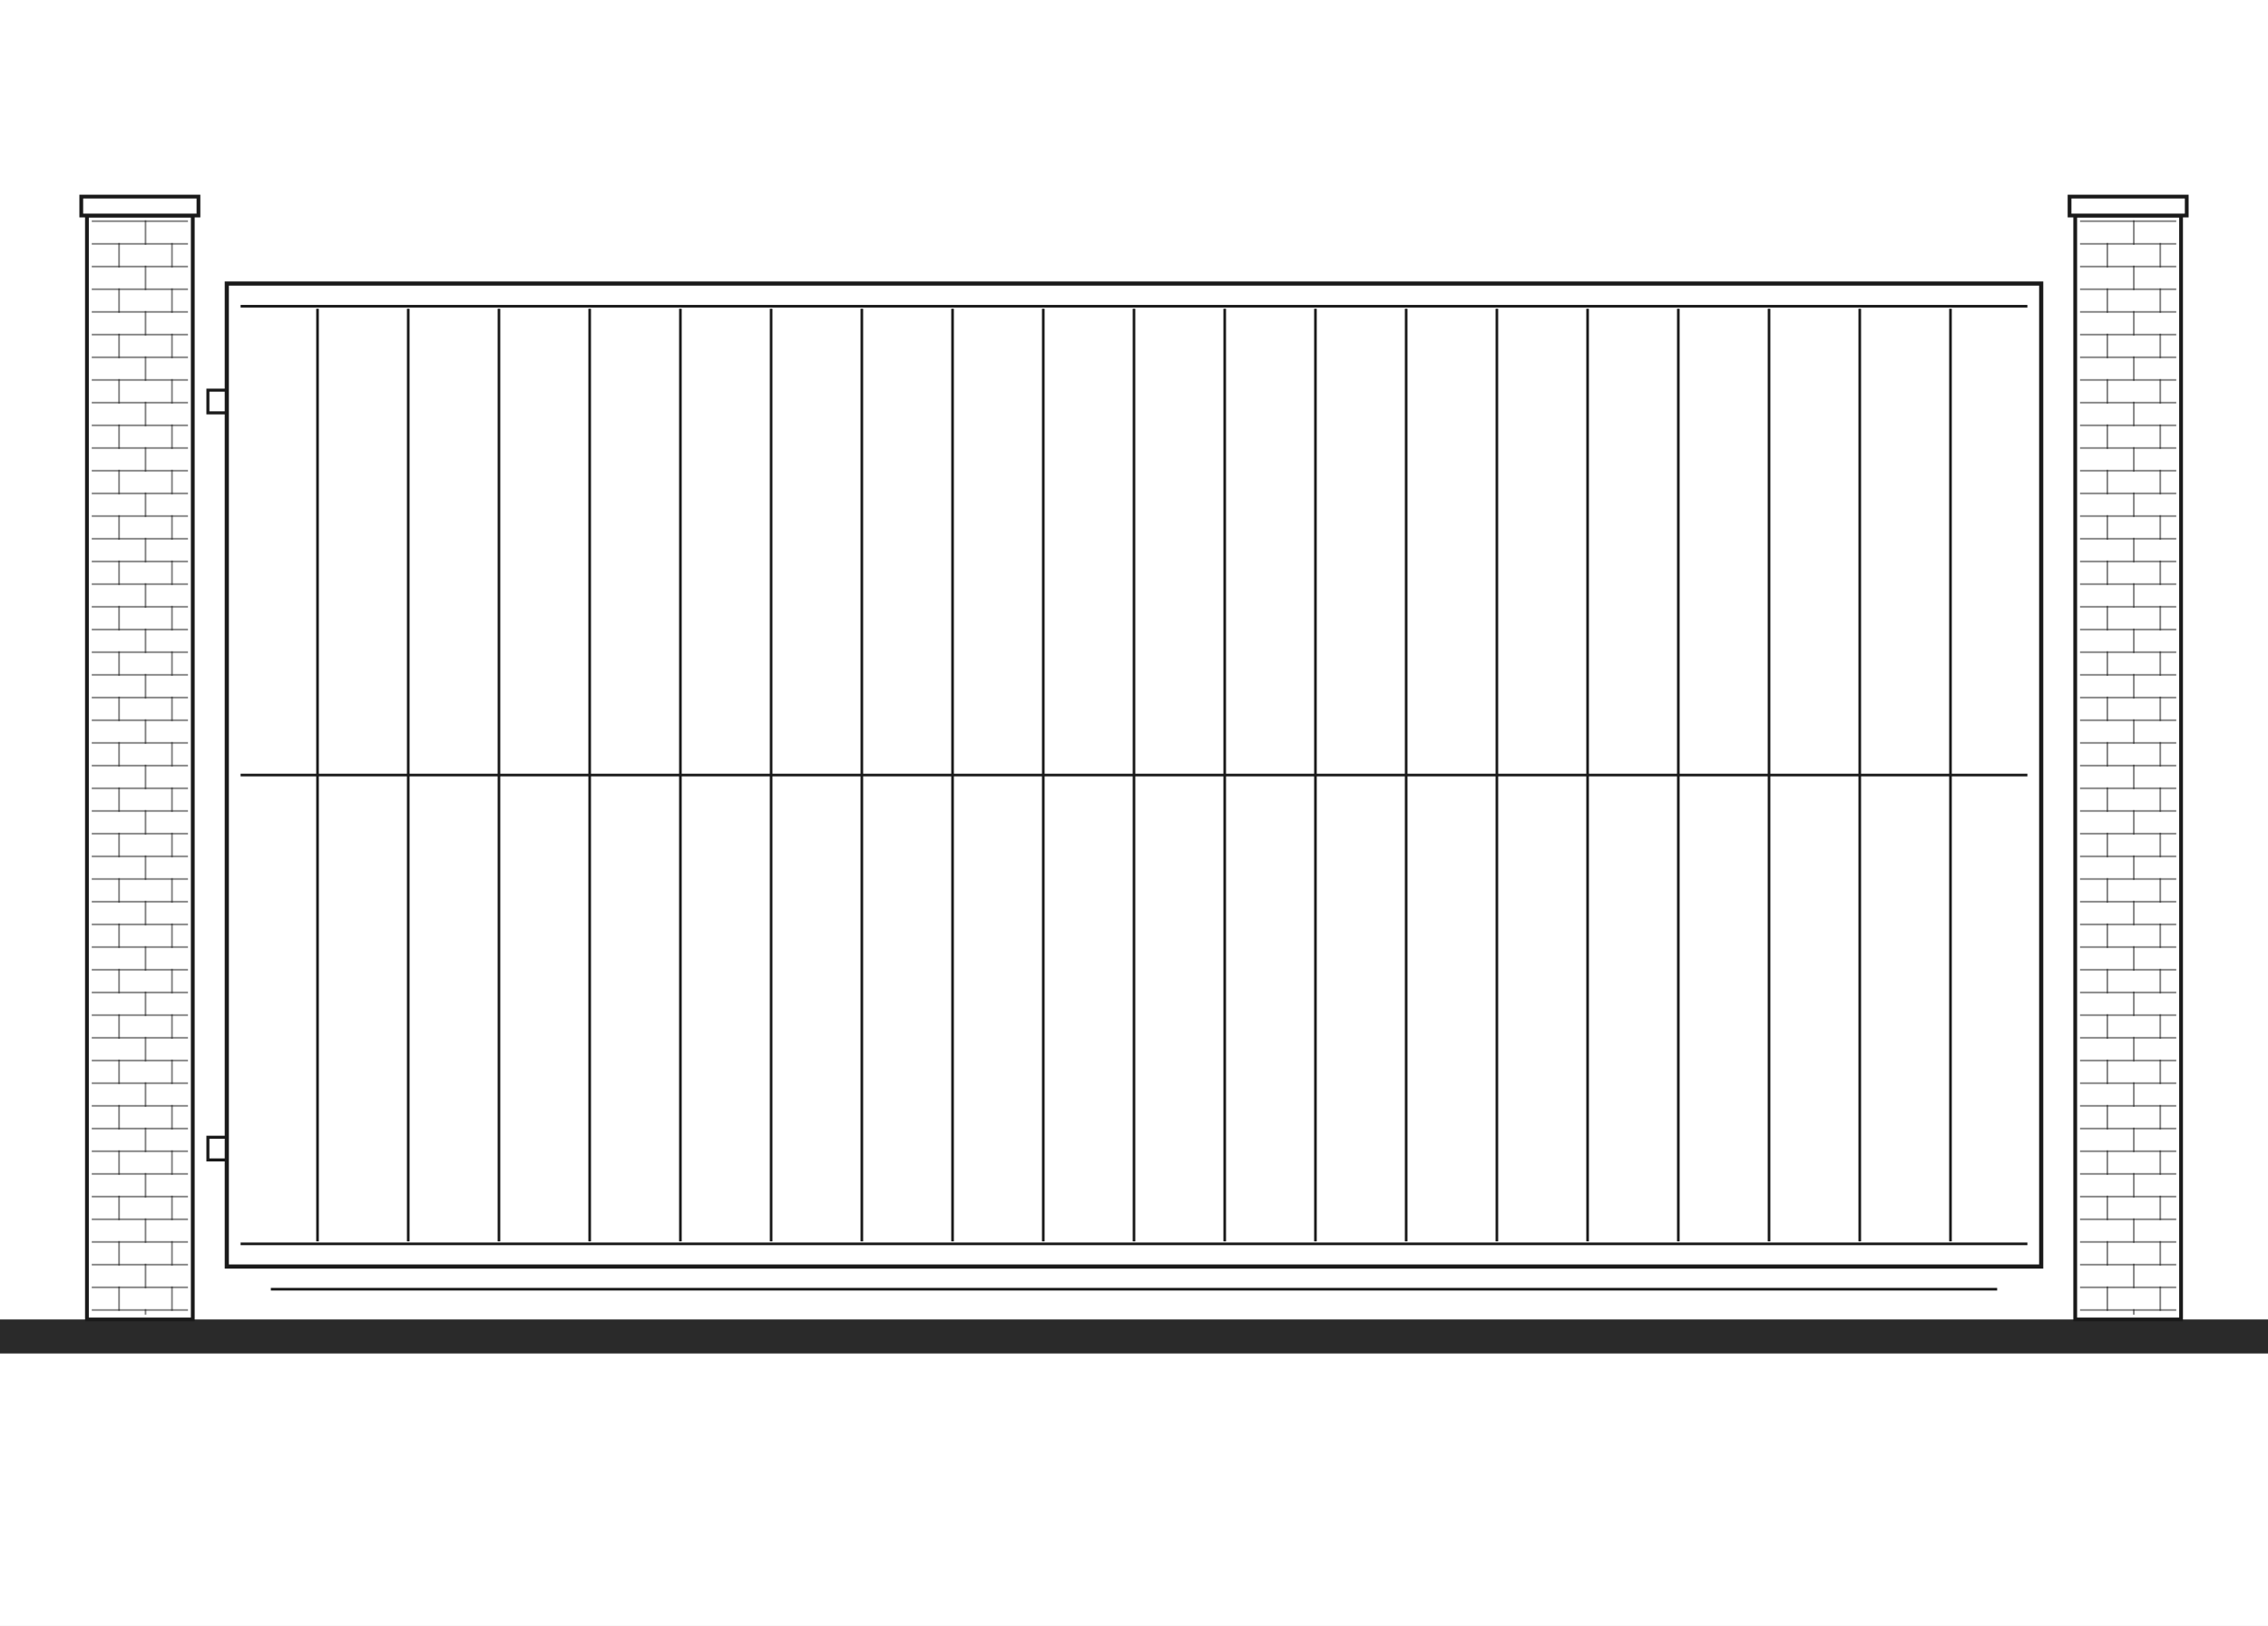
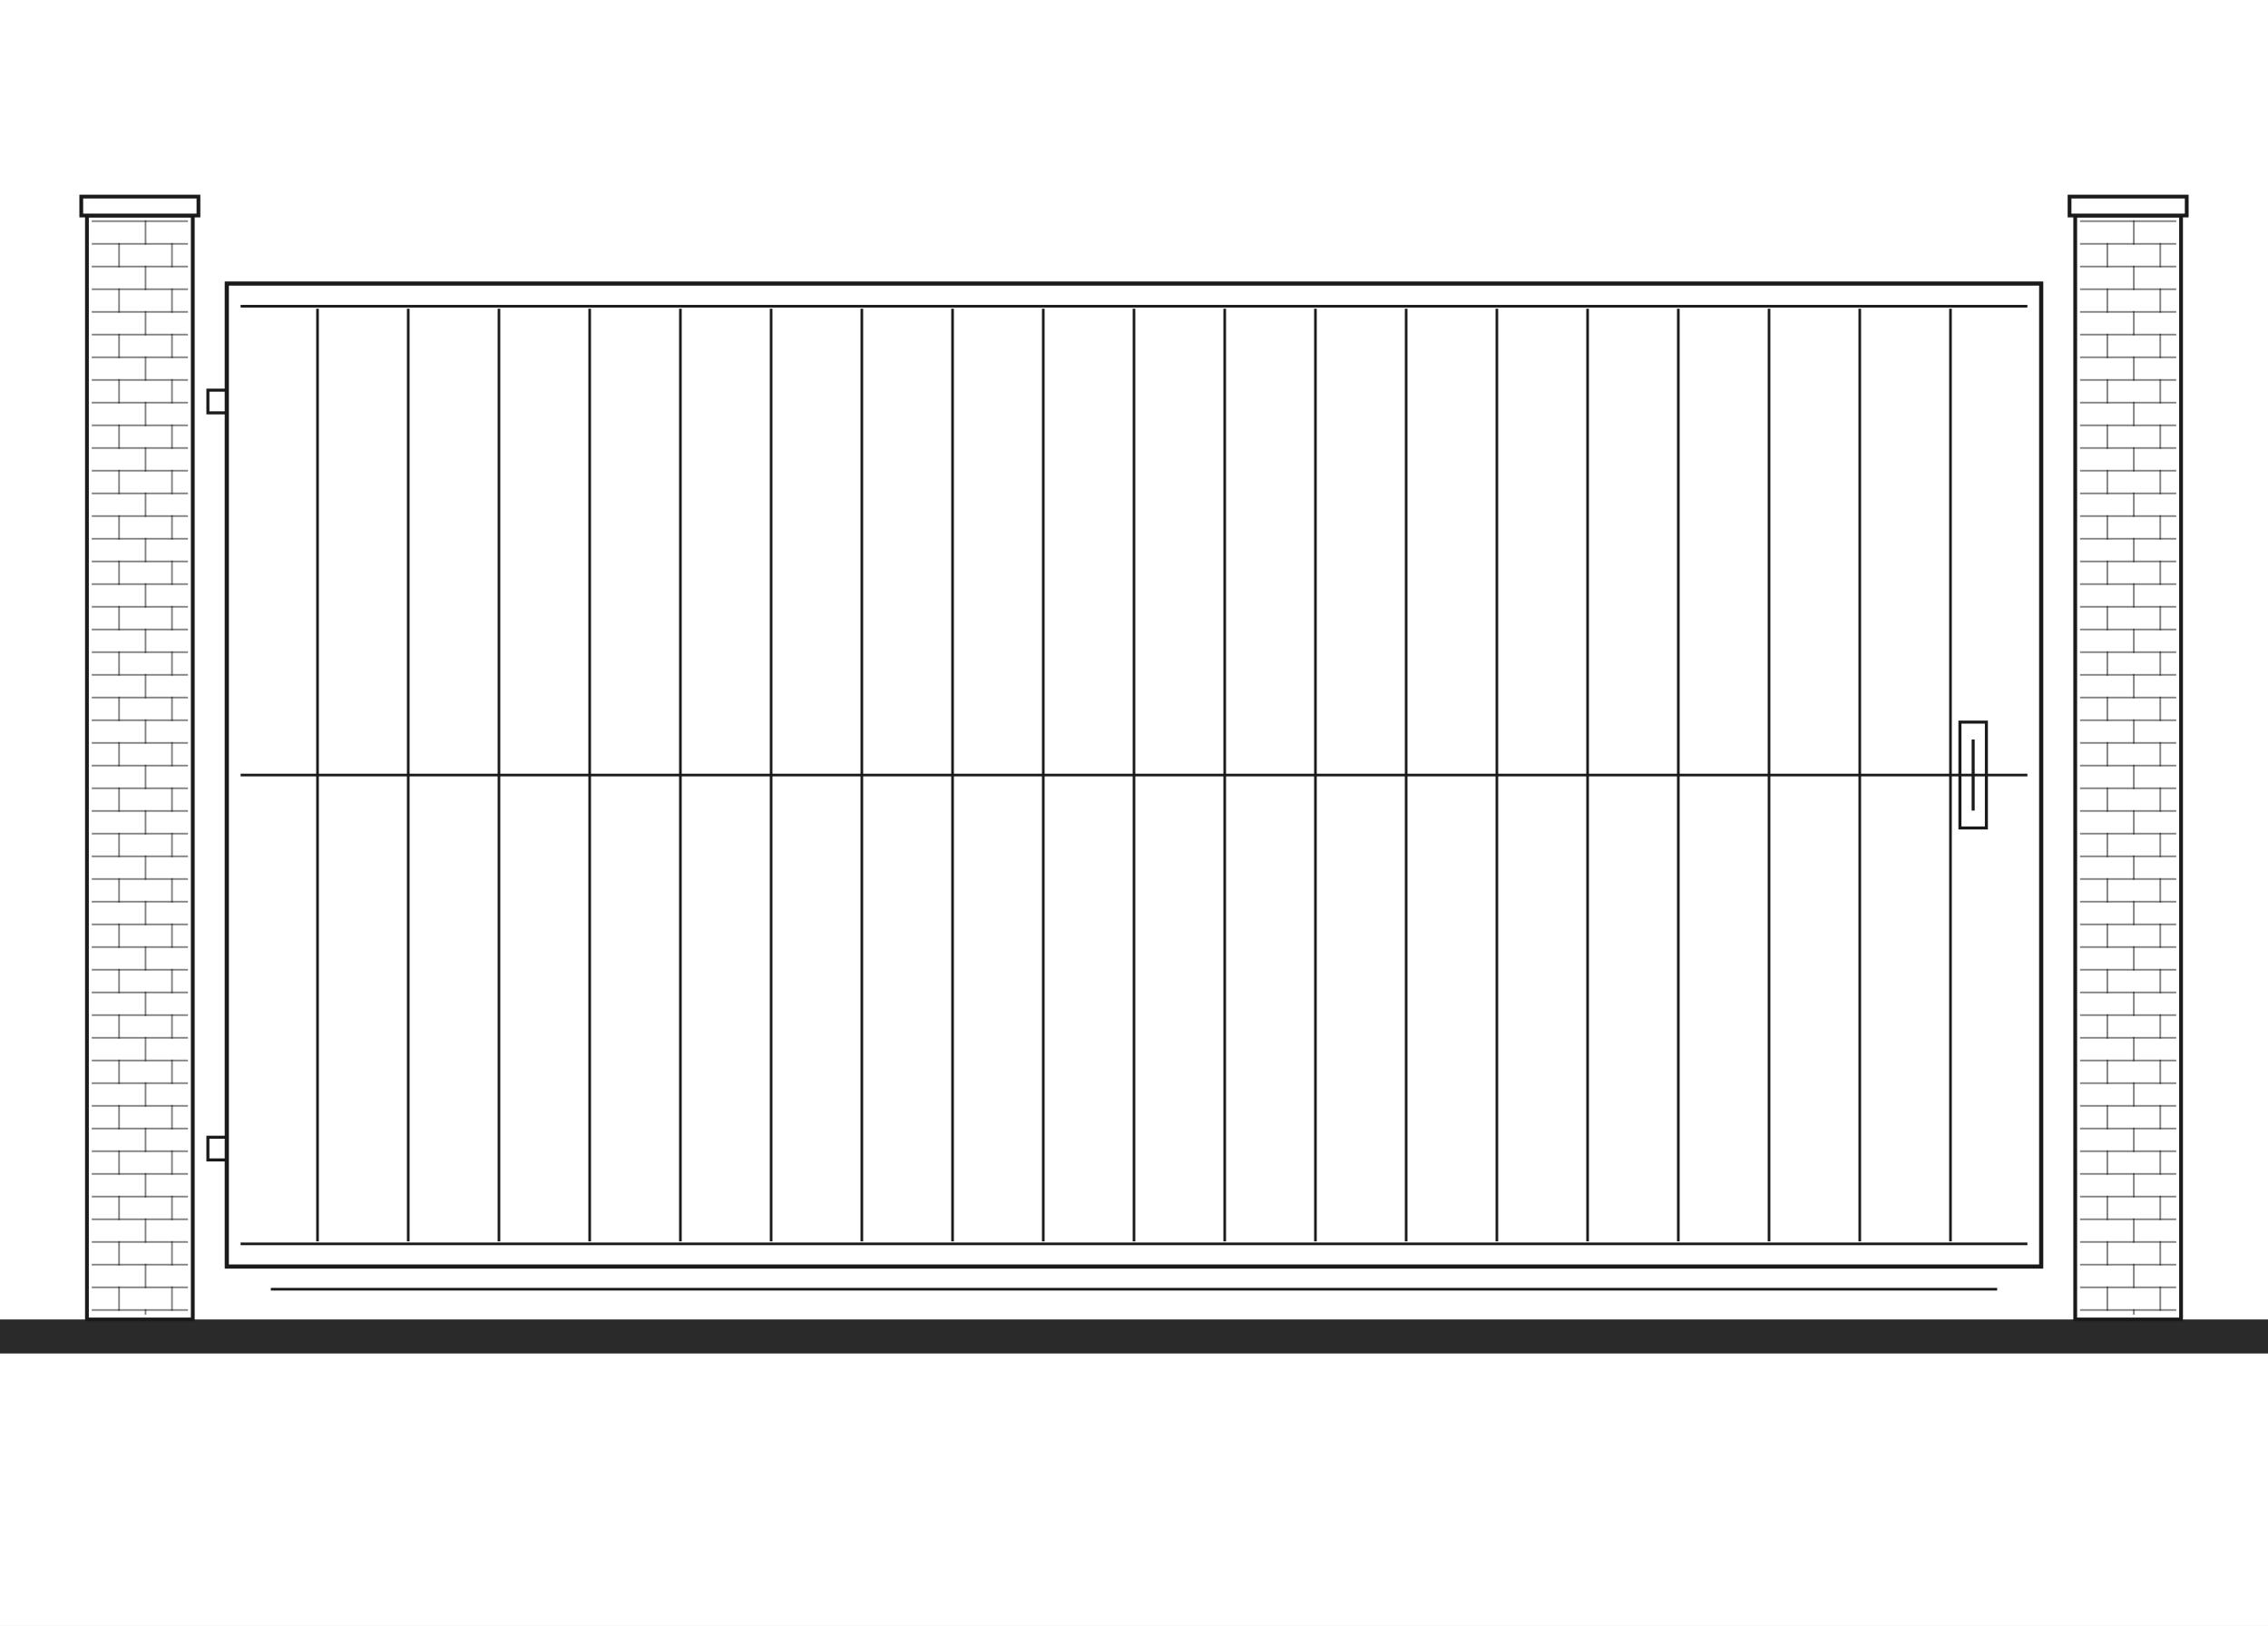
<svg xmlns="http://www.w3.org/2000/svg" viewBox="0 0 1200 860" width="1200" height="860">
  <rect id="cad-paper" x="0" y="0" width="1200" height="860" fill="#FFFFFF" stroke="none" />
  <rect id="cad-ground-bar" x="0" y="698" width="1200" height="18" fill="#2A2A2A" stroke="none" />
  <rect id="cad-left-pillar" x="46" y="114" width="56" height="584" rx="0" fill="#FFFFFF" stroke="#1A1A1A" stroke-width="2" />
  <rect id="cad-left-pillar-cap" x="43" y="104" width="62" height="10" rx="0" fill="#FFFFFF" stroke="#1A1A1A" stroke-width="2" />
  <line id="cad-left-pillar-bed-0" x1="49" y1="117" x2="99" y2="117" stroke="#1A1A1A" stroke-width="0.9" stroke-linecap="square" opacity="0.55" />
  <line id="cad-left-pillar-bed-1" x1="49" y1="129" x2="99" y2="129" stroke="#1A1A1A" stroke-width="0.9" stroke-linecap="square" opacity="0.55" />
  <line id="cad-left-pillar-bed-2" x1="49" y1="141" x2="99" y2="141" stroke="#1A1A1A" stroke-width="0.9" stroke-linecap="square" opacity="0.55" />
  <line id="cad-left-pillar-bed-3" x1="49" y1="153" x2="99" y2="153" stroke="#1A1A1A" stroke-width="0.9" stroke-linecap="square" opacity="0.55" />
  <line id="cad-left-pillar-bed-4" x1="49" y1="165" x2="99" y2="165" stroke="#1A1A1A" stroke-width="0.9" stroke-linecap="square" opacity="0.55" />
  <line id="cad-left-pillar-bed-5" x1="49" y1="177" x2="99" y2="177" stroke="#1A1A1A" stroke-width="0.9" stroke-linecap="square" opacity="0.55" />
  <line id="cad-left-pillar-bed-6" x1="49" y1="189" x2="99" y2="189" stroke="#1A1A1A" stroke-width="0.9" stroke-linecap="square" opacity="0.55" />
  <line id="cad-left-pillar-bed-7" x1="49" y1="201" x2="99" y2="201" stroke="#1A1A1A" stroke-width="0.9" stroke-linecap="square" opacity="0.55" />
  <line id="cad-left-pillar-bed-8" x1="49" y1="213" x2="99" y2="213" stroke="#1A1A1A" stroke-width="0.9" stroke-linecap="square" opacity="0.55" />
  <line id="cad-left-pillar-bed-9" x1="49" y1="225" x2="99" y2="225" stroke="#1A1A1A" stroke-width="0.9" stroke-linecap="square" opacity="0.55" />
  <line id="cad-left-pillar-bed-10" x1="49" y1="237" x2="99" y2="237" stroke="#1A1A1A" stroke-width="0.9" stroke-linecap="square" opacity="0.55" />
  <line id="cad-left-pillar-bed-11" x1="49" y1="249" x2="99" y2="249" stroke="#1A1A1A" stroke-width="0.9" stroke-linecap="square" opacity="0.55" />
  <line id="cad-left-pillar-bed-12" x1="49" y1="261" x2="99" y2="261" stroke="#1A1A1A" stroke-width="0.9" stroke-linecap="square" opacity="0.55" />
  <line id="cad-left-pillar-bed-13" x1="49" y1="273" x2="99" y2="273" stroke="#1A1A1A" stroke-width="0.9" stroke-linecap="square" opacity="0.55" />
  <line id="cad-left-pillar-bed-14" x1="49" y1="285" x2="99" y2="285" stroke="#1A1A1A" stroke-width="0.9" stroke-linecap="square" opacity="0.55" />
  <line id="cad-left-pillar-bed-15" x1="49" y1="297" x2="99" y2="297" stroke="#1A1A1A" stroke-width="0.9" stroke-linecap="square" opacity="0.55" />
  <line id="cad-left-pillar-bed-16" x1="49" y1="309" x2="99" y2="309" stroke="#1A1A1A" stroke-width="0.9" stroke-linecap="square" opacity="0.55" />
  <line id="cad-left-pillar-bed-17" x1="49" y1="321" x2="99" y2="321" stroke="#1A1A1A" stroke-width="0.9" stroke-linecap="square" opacity="0.55" />
  <line id="cad-left-pillar-bed-18" x1="49" y1="333" x2="99" y2="333" stroke="#1A1A1A" stroke-width="0.9" stroke-linecap="square" opacity="0.55" />
  <line id="cad-left-pillar-bed-19" x1="49" y1="345" x2="99" y2="345" stroke="#1A1A1A" stroke-width="0.9" stroke-linecap="square" opacity="0.55" />
  <line id="cad-left-pillar-bed-20" x1="49" y1="357" x2="99" y2="357" stroke="#1A1A1A" stroke-width="0.9" stroke-linecap="square" opacity="0.55" />
  <line id="cad-left-pillar-bed-21" x1="49" y1="369" x2="99" y2="369" stroke="#1A1A1A" stroke-width="0.9" stroke-linecap="square" opacity="0.55" />
  <line id="cad-left-pillar-bed-22" x1="49" y1="381" x2="99" y2="381" stroke="#1A1A1A" stroke-width="0.9" stroke-linecap="square" opacity="0.55" />
  <line id="cad-left-pillar-bed-23" x1="49" y1="393" x2="99" y2="393" stroke="#1A1A1A" stroke-width="0.9" stroke-linecap="square" opacity="0.55" />
  <line id="cad-left-pillar-bed-24" x1="49" y1="405" x2="99" y2="405" stroke="#1A1A1A" stroke-width="0.9" stroke-linecap="square" opacity="0.55" />
  <line id="cad-left-pillar-bed-25" x1="49" y1="417" x2="99" y2="417" stroke="#1A1A1A" stroke-width="0.9" stroke-linecap="square" opacity="0.55" />
  <line id="cad-left-pillar-bed-26" x1="49" y1="429" x2="99" y2="429" stroke="#1A1A1A" stroke-width="0.9" stroke-linecap="square" opacity="0.55" />
  <line id="cad-left-pillar-bed-27" x1="49" y1="441" x2="99" y2="441" stroke="#1A1A1A" stroke-width="0.9" stroke-linecap="square" opacity="0.55" />
  <line id="cad-left-pillar-bed-28" x1="49" y1="453" x2="99" y2="453" stroke="#1A1A1A" stroke-width="0.9" stroke-linecap="square" opacity="0.55" />
  <line id="cad-left-pillar-bed-29" x1="49" y1="465" x2="99" y2="465" stroke="#1A1A1A" stroke-width="0.9" stroke-linecap="square" opacity="0.55" />
  <line id="cad-left-pillar-bed-30" x1="49" y1="477" x2="99" y2="477" stroke="#1A1A1A" stroke-width="0.9" stroke-linecap="square" opacity="0.55" />
  <line id="cad-left-pillar-bed-31" x1="49" y1="489" x2="99" y2="489" stroke="#1A1A1A" stroke-width="0.9" stroke-linecap="square" opacity="0.55" />
  <line id="cad-left-pillar-bed-32" x1="49" y1="501" x2="99" y2="501" stroke="#1A1A1A" stroke-width="0.9" stroke-linecap="square" opacity="0.55" />
  <line id="cad-left-pillar-bed-33" x1="49" y1="513" x2="99" y2="513" stroke="#1A1A1A" stroke-width="0.9" stroke-linecap="square" opacity="0.55" />
  <line id="cad-left-pillar-bed-34" x1="49" y1="525" x2="99" y2="525" stroke="#1A1A1A" stroke-width="0.9" stroke-linecap="square" opacity="0.55" />
  <line id="cad-left-pillar-bed-35" x1="49" y1="537" x2="99" y2="537" stroke="#1A1A1A" stroke-width="0.9" stroke-linecap="square" opacity="0.55" />
  <line id="cad-left-pillar-bed-36" x1="49" y1="549" x2="99" y2="549" stroke="#1A1A1A" stroke-width="0.9" stroke-linecap="square" opacity="0.55" />
  <line id="cad-left-pillar-bed-37" x1="49" y1="561" x2="99" y2="561" stroke="#1A1A1A" stroke-width="0.9" stroke-linecap="square" opacity="0.55" />
  <line id="cad-left-pillar-bed-38" x1="49" y1="573" x2="99" y2="573" stroke="#1A1A1A" stroke-width="0.9" stroke-linecap="square" opacity="0.55" />
  <line id="cad-left-pillar-bed-39" x1="49" y1="585" x2="99" y2="585" stroke="#1A1A1A" stroke-width="0.9" stroke-linecap="square" opacity="0.55" />
  <line id="cad-left-pillar-bed-40" x1="49" y1="597" x2="99" y2="597" stroke="#1A1A1A" stroke-width="0.9" stroke-linecap="square" opacity="0.55" />
  <line id="cad-left-pillar-bed-41" x1="49" y1="609" x2="99" y2="609" stroke="#1A1A1A" stroke-width="0.9" stroke-linecap="square" opacity="0.55" />
  <line id="cad-left-pillar-bed-42" x1="49" y1="621" x2="99" y2="621" stroke="#1A1A1A" stroke-width="0.9" stroke-linecap="square" opacity="0.55" />
  <line id="cad-left-pillar-bed-43" x1="49" y1="633" x2="99" y2="633" stroke="#1A1A1A" stroke-width="0.9" stroke-linecap="square" opacity="0.55" />
  <line id="cad-left-pillar-bed-44" x1="49" y1="645" x2="99" y2="645" stroke="#1A1A1A" stroke-width="0.9" stroke-linecap="square" opacity="0.55" />
  <line id="cad-left-pillar-bed-45" x1="49" y1="657" x2="99" y2="657" stroke="#1A1A1A" stroke-width="0.9" stroke-linecap="square" opacity="0.55" />
  <line id="cad-left-pillar-bed-46" x1="49" y1="669" x2="99" y2="669" stroke="#1A1A1A" stroke-width="0.9" stroke-linecap="square" opacity="0.55" />
  <line id="cad-left-pillar-bed-47" x1="49" y1="681" x2="99" y2="681" stroke="#1A1A1A" stroke-width="0.9" stroke-linecap="square" opacity="0.55" />
  <line id="cad-left-pillar-bed-48" x1="49" y1="693" x2="99" y2="693" stroke="#1A1A1A" stroke-width="0.9" stroke-linecap="square" opacity="0.55" />
  <line id="cad-left-pillar-head-0-1" x1="63" y1="129" x2="63" y2="141" stroke="#1A1A1A" stroke-width="0.9" stroke-linecap="square" opacity="0.55" />
  <line id="cad-left-pillar-head-0-3" x1="63" y1="153" x2="63" y2="165" stroke="#1A1A1A" stroke-width="0.9" stroke-linecap="square" opacity="0.55" />
  <line id="cad-left-pillar-head-0-5" x1="63" y1="177" x2="63" y2="189" stroke="#1A1A1A" stroke-width="0.9" stroke-linecap="square" opacity="0.55" />
  <line id="cad-left-pillar-head-0-7" x1="63" y1="201" x2="63" y2="213" stroke="#1A1A1A" stroke-width="0.9" stroke-linecap="square" opacity="0.55" />
  <line id="cad-left-pillar-head-0-9" x1="63" y1="225" x2="63" y2="237" stroke="#1A1A1A" stroke-width="0.9" stroke-linecap="square" opacity="0.55" />
  <line id="cad-left-pillar-head-0-11" x1="63" y1="249" x2="63" y2="261" stroke="#1A1A1A" stroke-width="0.9" stroke-linecap="square" opacity="0.55" />
  <line id="cad-left-pillar-head-0-13" x1="63" y1="273" x2="63" y2="285" stroke="#1A1A1A" stroke-width="0.9" stroke-linecap="square" opacity="0.55" />
  <line id="cad-left-pillar-head-0-15" x1="63" y1="297" x2="63" y2="309" stroke="#1A1A1A" stroke-width="0.9" stroke-linecap="square" opacity="0.55" />
  <line id="cad-left-pillar-head-0-17" x1="63" y1="321" x2="63" y2="333" stroke="#1A1A1A" stroke-width="0.9" stroke-linecap="square" opacity="0.55" />
  <line id="cad-left-pillar-head-0-19" x1="63" y1="345" x2="63" y2="357" stroke="#1A1A1A" stroke-width="0.9" stroke-linecap="square" opacity="0.55" />
  <line id="cad-left-pillar-head-0-21" x1="63" y1="369" x2="63" y2="381" stroke="#1A1A1A" stroke-width="0.9" stroke-linecap="square" opacity="0.55" />
  <line id="cad-left-pillar-head-0-23" x1="63" y1="393" x2="63" y2="405" stroke="#1A1A1A" stroke-width="0.9" stroke-linecap="square" opacity="0.55" />
  <line id="cad-left-pillar-head-0-25" x1="63" y1="417" x2="63" y2="429" stroke="#1A1A1A" stroke-width="0.9" stroke-linecap="square" opacity="0.55" />
  <line id="cad-left-pillar-head-0-27" x1="63" y1="441" x2="63" y2="453" stroke="#1A1A1A" stroke-width="0.9" stroke-linecap="square" opacity="0.55" />
  <line id="cad-left-pillar-head-0-29" x1="63" y1="465" x2="63" y2="477" stroke="#1A1A1A" stroke-width="0.9" stroke-linecap="square" opacity="0.55" />
  <line id="cad-left-pillar-head-0-31" x1="63" y1="489" x2="63" y2="501" stroke="#1A1A1A" stroke-width="0.9" stroke-linecap="square" opacity="0.55" />
  <line id="cad-left-pillar-head-0-33" x1="63" y1="513" x2="63" y2="525" stroke="#1A1A1A" stroke-width="0.9" stroke-linecap="square" opacity="0.55" />
  <line id="cad-left-pillar-head-0-35" x1="63" y1="537" x2="63" y2="549" stroke="#1A1A1A" stroke-width="0.9" stroke-linecap="square" opacity="0.55" />
  <line id="cad-left-pillar-head-0-37" x1="63" y1="561" x2="63" y2="573" stroke="#1A1A1A" stroke-width="0.9" stroke-linecap="square" opacity="0.55" />
  <line id="cad-left-pillar-head-0-39" x1="63" y1="585" x2="63" y2="597" stroke="#1A1A1A" stroke-width="0.9" stroke-linecap="square" opacity="0.55" />
  <line id="cad-left-pillar-head-0-41" x1="63" y1="609" x2="63" y2="621" stroke="#1A1A1A" stroke-width="0.9" stroke-linecap="square" opacity="0.55" />
  <line id="cad-left-pillar-head-0-43" x1="63" y1="633" x2="63" y2="645" stroke="#1A1A1A" stroke-width="0.9" stroke-linecap="square" opacity="0.55" />
  <line id="cad-left-pillar-head-0-45" x1="63" y1="657" x2="63" y2="669" stroke="#1A1A1A" stroke-width="0.9" stroke-linecap="square" opacity="0.55" />
  <line id="cad-left-pillar-head-0-47" x1="63" y1="681" x2="63" y2="693" stroke="#1A1A1A" stroke-width="0.9" stroke-linecap="square" opacity="0.55" />
  <line id="cad-left-pillar-head-1-0" x1="77" y1="117" x2="77" y2="129" stroke="#1A1A1A" stroke-width="0.9" stroke-linecap="square" opacity="0.55" />
  <line id="cad-left-pillar-head-1-1" x1="91" y1="129" x2="91" y2="141" stroke="#1A1A1A" stroke-width="0.9" stroke-linecap="square" opacity="0.55" />
  <line id="cad-left-pillar-head-1-2" x1="77" y1="141" x2="77" y2="153" stroke="#1A1A1A" stroke-width="0.9" stroke-linecap="square" opacity="0.55" />
  <line id="cad-left-pillar-head-1-3" x1="91" y1="153" x2="91" y2="165" stroke="#1A1A1A" stroke-width="0.9" stroke-linecap="square" opacity="0.55" />
  <line id="cad-left-pillar-head-1-4" x1="77" y1="165" x2="77" y2="177" stroke="#1A1A1A" stroke-width="0.9" stroke-linecap="square" opacity="0.55" />
  <line id="cad-left-pillar-head-1-5" x1="91" y1="177" x2="91" y2="189" stroke="#1A1A1A" stroke-width="0.9" stroke-linecap="square" opacity="0.55" />
  <line id="cad-left-pillar-head-1-6" x1="77" y1="189" x2="77" y2="201" stroke="#1A1A1A" stroke-width="0.9" stroke-linecap="square" opacity="0.55" />
  <line id="cad-left-pillar-head-1-7" x1="91" y1="201" x2="91" y2="213" stroke="#1A1A1A" stroke-width="0.9" stroke-linecap="square" opacity="0.55" />
  <line id="cad-left-pillar-head-1-8" x1="77" y1="213" x2="77" y2="225" stroke="#1A1A1A" stroke-width="0.9" stroke-linecap="square" opacity="0.55" />
  <line id="cad-left-pillar-head-1-9" x1="91" y1="225" x2="91" y2="237" stroke="#1A1A1A" stroke-width="0.9" stroke-linecap="square" opacity="0.55" />
  <line id="cad-left-pillar-head-1-10" x1="77" y1="237" x2="77" y2="249" stroke="#1A1A1A" stroke-width="0.9" stroke-linecap="square" opacity="0.55" />
  <line id="cad-left-pillar-head-1-11" x1="91" y1="249" x2="91" y2="261" stroke="#1A1A1A" stroke-width="0.9" stroke-linecap="square" opacity="0.55" />
  <line id="cad-left-pillar-head-1-12" x1="77" y1="261" x2="77" y2="273" stroke="#1A1A1A" stroke-width="0.9" stroke-linecap="square" opacity="0.55" />
  <line id="cad-left-pillar-head-1-13" x1="91" y1="273" x2="91" y2="285" stroke="#1A1A1A" stroke-width="0.9" stroke-linecap="square" opacity="0.55" />
  <line id="cad-left-pillar-head-1-14" x1="77" y1="285" x2="77" y2="297" stroke="#1A1A1A" stroke-width="0.9" stroke-linecap="square" opacity="0.55" />
  <line id="cad-left-pillar-head-1-15" x1="91" y1="297" x2="91" y2="309" stroke="#1A1A1A" stroke-width="0.9" stroke-linecap="square" opacity="0.55" />
  <line id="cad-left-pillar-head-1-16" x1="77" y1="309" x2="77" y2="321" stroke="#1A1A1A" stroke-width="0.9" stroke-linecap="square" opacity="0.55" />
  <line id="cad-left-pillar-head-1-17" x1="91" y1="321" x2="91" y2="333" stroke="#1A1A1A" stroke-width="0.9" stroke-linecap="square" opacity="0.55" />
  <line id="cad-left-pillar-head-1-18" x1="77" y1="333" x2="77" y2="345" stroke="#1A1A1A" stroke-width="0.9" stroke-linecap="square" opacity="0.55" />
  <line id="cad-left-pillar-head-1-19" x1="91" y1="345" x2="91" y2="357" stroke="#1A1A1A" stroke-width="0.9" stroke-linecap="square" opacity="0.55" />
  <line id="cad-left-pillar-head-1-20" x1="77" y1="357" x2="77" y2="369" stroke="#1A1A1A" stroke-width="0.9" stroke-linecap="square" opacity="0.55" />
  <line id="cad-left-pillar-head-1-21" x1="91" y1="369" x2="91" y2="381" stroke="#1A1A1A" stroke-width="0.9" stroke-linecap="square" opacity="0.55" />
  <line id="cad-left-pillar-head-1-22" x1="77" y1="381" x2="77" y2="393" stroke="#1A1A1A" stroke-width="0.9" stroke-linecap="square" opacity="0.55" />
  <line id="cad-left-pillar-head-1-23" x1="91" y1="393" x2="91" y2="405" stroke="#1A1A1A" stroke-width="0.9" stroke-linecap="square" opacity="0.55" />
  <line id="cad-left-pillar-head-1-24" x1="77" y1="405" x2="77" y2="417" stroke="#1A1A1A" stroke-width="0.9" stroke-linecap="square" opacity="0.55" />
  <line id="cad-left-pillar-head-1-25" x1="91" y1="417" x2="91" y2="429" stroke="#1A1A1A" stroke-width="0.9" stroke-linecap="square" opacity="0.55" />
  <line id="cad-left-pillar-head-1-26" x1="77" y1="429" x2="77" y2="441" stroke="#1A1A1A" stroke-width="0.9" stroke-linecap="square" opacity="0.55" />
  <line id="cad-left-pillar-head-1-27" x1="91" y1="441" x2="91" y2="453" stroke="#1A1A1A" stroke-width="0.9" stroke-linecap="square" opacity="0.55" />
  <line id="cad-left-pillar-head-1-28" x1="77" y1="453" x2="77" y2="465" stroke="#1A1A1A" stroke-width="0.9" stroke-linecap="square" opacity="0.55" />
  <line id="cad-left-pillar-head-1-29" x1="91" y1="465" x2="91" y2="477" stroke="#1A1A1A" stroke-width="0.9" stroke-linecap="square" opacity="0.55" />
  <line id="cad-left-pillar-head-1-30" x1="77" y1="477" x2="77" y2="489" stroke="#1A1A1A" stroke-width="0.9" stroke-linecap="square" opacity="0.55" />
  <line id="cad-left-pillar-head-1-31" x1="91" y1="489" x2="91" y2="501" stroke="#1A1A1A" stroke-width="0.9" stroke-linecap="square" opacity="0.55" />
  <line id="cad-left-pillar-head-1-32" x1="77" y1="501" x2="77" y2="513" stroke="#1A1A1A" stroke-width="0.9" stroke-linecap="square" opacity="0.55" />
  <line id="cad-left-pillar-head-1-33" x1="91" y1="513" x2="91" y2="525" stroke="#1A1A1A" stroke-width="0.9" stroke-linecap="square" opacity="0.55" />
  <line id="cad-left-pillar-head-1-34" x1="77" y1="525" x2="77" y2="537" stroke="#1A1A1A" stroke-width="0.9" stroke-linecap="square" opacity="0.55" />
  <line id="cad-left-pillar-head-1-35" x1="91" y1="537" x2="91" y2="549" stroke="#1A1A1A" stroke-width="0.9" stroke-linecap="square" opacity="0.55" />
  <line id="cad-left-pillar-head-1-36" x1="77" y1="549" x2="77" y2="561" stroke="#1A1A1A" stroke-width="0.9" stroke-linecap="square" opacity="0.55" />
  <line id="cad-left-pillar-head-1-37" x1="91" y1="561" x2="91" y2="573" stroke="#1A1A1A" stroke-width="0.9" stroke-linecap="square" opacity="0.55" />
  <line id="cad-left-pillar-head-1-38" x1="77" y1="573" x2="77" y2="585" stroke="#1A1A1A" stroke-width="0.9" stroke-linecap="square" opacity="0.55" />
  <line id="cad-left-pillar-head-1-39" x1="91" y1="585" x2="91" y2="597" stroke="#1A1A1A" stroke-width="0.9" stroke-linecap="square" opacity="0.55" />
  <line id="cad-left-pillar-head-1-40" x1="77" y1="597" x2="77" y2="609" stroke="#1A1A1A" stroke-width="0.9" stroke-linecap="square" opacity="0.55" />
  <line id="cad-left-pillar-head-1-41" x1="91" y1="609" x2="91" y2="621" stroke="#1A1A1A" stroke-width="0.9" stroke-linecap="square" opacity="0.55" />
  <line id="cad-left-pillar-head-1-42" x1="77" y1="621" x2="77" y2="633" stroke="#1A1A1A" stroke-width="0.9" stroke-linecap="square" opacity="0.55" />
  <line id="cad-left-pillar-head-1-43" x1="91" y1="633" x2="91" y2="645" stroke="#1A1A1A" stroke-width="0.9" stroke-linecap="square" opacity="0.55" />
  <line id="cad-left-pillar-head-1-44" x1="77" y1="645" x2="77" y2="657" stroke="#1A1A1A" stroke-width="0.9" stroke-linecap="square" opacity="0.55" />
  <line id="cad-left-pillar-head-1-45" x1="91" y1="657" x2="91" y2="669" stroke="#1A1A1A" stroke-width="0.9" stroke-linecap="square" opacity="0.55" />
  <line id="cad-left-pillar-head-1-46" x1="77" y1="669" x2="77" y2="681" stroke="#1A1A1A" stroke-width="0.9" stroke-linecap="square" opacity="0.55" />
  <line id="cad-left-pillar-head-1-47" x1="91" y1="681" x2="91" y2="693" stroke="#1A1A1A" stroke-width="0.9" stroke-linecap="square" opacity="0.55" />
  <line id="cad-left-pillar-head-1-48" x1="77" y1="693" x2="77" y2="695" stroke="#1A1A1A" stroke-width="0.9" stroke-linecap="square" opacity="0.55" />
  <rect id="cad-right-pillar" x="1098" y="114" width="56" height="584" rx="0" fill="#FFFFFF" stroke="#1A1A1A" stroke-width="2" />
  <rect id="cad-right-pillar-cap" x="1095" y="104" width="62" height="10" rx="0" fill="#FFFFFF" stroke="#1A1A1A" stroke-width="2" />
  <line id="cad-right-pillar-bed-0" x1="1101" y1="117" x2="1151" y2="117" stroke="#1A1A1A" stroke-width="0.9" stroke-linecap="square" opacity="0.55" />
  <line id="cad-right-pillar-bed-1" x1="1101" y1="129" x2="1151" y2="129" stroke="#1A1A1A" stroke-width="0.9" stroke-linecap="square" opacity="0.55" />
  <line id="cad-right-pillar-bed-2" x1="1101" y1="141" x2="1151" y2="141" stroke="#1A1A1A" stroke-width="0.9" stroke-linecap="square" opacity="0.55" />
  <line id="cad-right-pillar-bed-3" x1="1101" y1="153" x2="1151" y2="153" stroke="#1A1A1A" stroke-width="0.9" stroke-linecap="square" opacity="0.55" />
  <line id="cad-right-pillar-bed-4" x1="1101" y1="165" x2="1151" y2="165" stroke="#1A1A1A" stroke-width="0.9" stroke-linecap="square" opacity="0.55" />
  <line id="cad-right-pillar-bed-5" x1="1101" y1="177" x2="1151" y2="177" stroke="#1A1A1A" stroke-width="0.9" stroke-linecap="square" opacity="0.55" />
  <line id="cad-right-pillar-bed-6" x1="1101" y1="189" x2="1151" y2="189" stroke="#1A1A1A" stroke-width="0.9" stroke-linecap="square" opacity="0.55" />
  <line id="cad-right-pillar-bed-7" x1="1101" y1="201" x2="1151" y2="201" stroke="#1A1A1A" stroke-width="0.9" stroke-linecap="square" opacity="0.55" />
  <line id="cad-right-pillar-bed-8" x1="1101" y1="213" x2="1151" y2="213" stroke="#1A1A1A" stroke-width="0.9" stroke-linecap="square" opacity="0.55" />
  <line id="cad-right-pillar-bed-9" x1="1101" y1="225" x2="1151" y2="225" stroke="#1A1A1A" stroke-width="0.9" stroke-linecap="square" opacity="0.55" />
  <line id="cad-right-pillar-bed-10" x1="1101" y1="237" x2="1151" y2="237" stroke="#1A1A1A" stroke-width="0.9" stroke-linecap="square" opacity="0.55" />
  <line id="cad-right-pillar-bed-11" x1="1101" y1="249" x2="1151" y2="249" stroke="#1A1A1A" stroke-width="0.9" stroke-linecap="square" opacity="0.55" />
  <line id="cad-right-pillar-bed-12" x1="1101" y1="261" x2="1151" y2="261" stroke="#1A1A1A" stroke-width="0.9" stroke-linecap="square" opacity="0.55" />
  <line id="cad-right-pillar-bed-13" x1="1101" y1="273" x2="1151" y2="273" stroke="#1A1A1A" stroke-width="0.9" stroke-linecap="square" opacity="0.55" />
  <line id="cad-right-pillar-bed-14" x1="1101" y1="285" x2="1151" y2="285" stroke="#1A1A1A" stroke-width="0.9" stroke-linecap="square" opacity="0.55" />
  <line id="cad-right-pillar-bed-15" x1="1101" y1="297" x2="1151" y2="297" stroke="#1A1A1A" stroke-width="0.9" stroke-linecap="square" opacity="0.55" />
  <line id="cad-right-pillar-bed-16" x1="1101" y1="309" x2="1151" y2="309" stroke="#1A1A1A" stroke-width="0.9" stroke-linecap="square" opacity="0.55" />
  <line id="cad-right-pillar-bed-17" x1="1101" y1="321" x2="1151" y2="321" stroke="#1A1A1A" stroke-width="0.9" stroke-linecap="square" opacity="0.55" />
  <line id="cad-right-pillar-bed-18" x1="1101" y1="333" x2="1151" y2="333" stroke="#1A1A1A" stroke-width="0.9" stroke-linecap="square" opacity="0.55" />
  <line id="cad-right-pillar-bed-19" x1="1101" y1="345" x2="1151" y2="345" stroke="#1A1A1A" stroke-width="0.9" stroke-linecap="square" opacity="0.55" />
  <line id="cad-right-pillar-bed-20" x1="1101" y1="357" x2="1151" y2="357" stroke="#1A1A1A" stroke-width="0.9" stroke-linecap="square" opacity="0.55" />
  <line id="cad-right-pillar-bed-21" x1="1101" y1="369" x2="1151" y2="369" stroke="#1A1A1A" stroke-width="0.9" stroke-linecap="square" opacity="0.55" />
  <line id="cad-right-pillar-bed-22" x1="1101" y1="381" x2="1151" y2="381" stroke="#1A1A1A" stroke-width="0.9" stroke-linecap="square" opacity="0.55" />
  <line id="cad-right-pillar-bed-23" x1="1101" y1="393" x2="1151" y2="393" stroke="#1A1A1A" stroke-width="0.9" stroke-linecap="square" opacity="0.55" />
  <line id="cad-right-pillar-bed-24" x1="1101" y1="405" x2="1151" y2="405" stroke="#1A1A1A" stroke-width="0.9" stroke-linecap="square" opacity="0.55" />
  <line id="cad-right-pillar-bed-25" x1="1101" y1="417" x2="1151" y2="417" stroke="#1A1A1A" stroke-width="0.9" stroke-linecap="square" opacity="0.55" />
  <line id="cad-right-pillar-bed-26" x1="1101" y1="429" x2="1151" y2="429" stroke="#1A1A1A" stroke-width="0.9" stroke-linecap="square" opacity="0.55" />
  <line id="cad-right-pillar-bed-27" x1="1101" y1="441" x2="1151" y2="441" stroke="#1A1A1A" stroke-width="0.9" stroke-linecap="square" opacity="0.55" />
  <line id="cad-right-pillar-bed-28" x1="1101" y1="453" x2="1151" y2="453" stroke="#1A1A1A" stroke-width="0.9" stroke-linecap="square" opacity="0.55" />
  <line id="cad-right-pillar-bed-29" x1="1101" y1="465" x2="1151" y2="465" stroke="#1A1A1A" stroke-width="0.9" stroke-linecap="square" opacity="0.55" />
  <line id="cad-right-pillar-bed-30" x1="1101" y1="477" x2="1151" y2="477" stroke="#1A1A1A" stroke-width="0.9" stroke-linecap="square" opacity="0.55" />
  <line id="cad-right-pillar-bed-31" x1="1101" y1="489" x2="1151" y2="489" stroke="#1A1A1A" stroke-width="0.9" stroke-linecap="square" opacity="0.55" />
  <line id="cad-right-pillar-bed-32" x1="1101" y1="501" x2="1151" y2="501" stroke="#1A1A1A" stroke-width="0.9" stroke-linecap="square" opacity="0.55" />
  <line id="cad-right-pillar-bed-33" x1="1101" y1="513" x2="1151" y2="513" stroke="#1A1A1A" stroke-width="0.9" stroke-linecap="square" opacity="0.55" />
  <line id="cad-right-pillar-bed-34" x1="1101" y1="525" x2="1151" y2="525" stroke="#1A1A1A" stroke-width="0.9" stroke-linecap="square" opacity="0.55" />
  <line id="cad-right-pillar-bed-35" x1="1101" y1="537" x2="1151" y2="537" stroke="#1A1A1A" stroke-width="0.9" stroke-linecap="square" opacity="0.55" />
  <line id="cad-right-pillar-bed-36" x1="1101" y1="549" x2="1151" y2="549" stroke="#1A1A1A" stroke-width="0.9" stroke-linecap="square" opacity="0.55" />
  <line id="cad-right-pillar-bed-37" x1="1101" y1="561" x2="1151" y2="561" stroke="#1A1A1A" stroke-width="0.9" stroke-linecap="square" opacity="0.55" />
  <line id="cad-right-pillar-bed-38" x1="1101" y1="573" x2="1151" y2="573" stroke="#1A1A1A" stroke-width="0.9" stroke-linecap="square" opacity="0.55" />
  <line id="cad-right-pillar-bed-39" x1="1101" y1="585" x2="1151" y2="585" stroke="#1A1A1A" stroke-width="0.9" stroke-linecap="square" opacity="0.55" />
  <line id="cad-right-pillar-bed-40" x1="1101" y1="597" x2="1151" y2="597" stroke="#1A1A1A" stroke-width="0.9" stroke-linecap="square" opacity="0.55" />
  <line id="cad-right-pillar-bed-41" x1="1101" y1="609" x2="1151" y2="609" stroke="#1A1A1A" stroke-width="0.9" stroke-linecap="square" opacity="0.55" />
  <line id="cad-right-pillar-bed-42" x1="1101" y1="621" x2="1151" y2="621" stroke="#1A1A1A" stroke-width="0.9" stroke-linecap="square" opacity="0.55" />
  <line id="cad-right-pillar-bed-43" x1="1101" y1="633" x2="1151" y2="633" stroke="#1A1A1A" stroke-width="0.9" stroke-linecap="square" opacity="0.55" />
  <line id="cad-right-pillar-bed-44" x1="1101" y1="645" x2="1151" y2="645" stroke="#1A1A1A" stroke-width="0.9" stroke-linecap="square" opacity="0.55" />
  <line id="cad-right-pillar-bed-45" x1="1101" y1="657" x2="1151" y2="657" stroke="#1A1A1A" stroke-width="0.9" stroke-linecap="square" opacity="0.55" />
  <line id="cad-right-pillar-bed-46" x1="1101" y1="669" x2="1151" y2="669" stroke="#1A1A1A" stroke-width="0.9" stroke-linecap="square" opacity="0.55" />
  <line id="cad-right-pillar-bed-47" x1="1101" y1="681" x2="1151" y2="681" stroke="#1A1A1A" stroke-width="0.9" stroke-linecap="square" opacity="0.55" />
  <line id="cad-right-pillar-bed-48" x1="1101" y1="693" x2="1151" y2="693" stroke="#1A1A1A" stroke-width="0.9" stroke-linecap="square" opacity="0.55" />
  <line id="cad-right-pillar-head-0-1" x1="1115" y1="129" x2="1115" y2="141" stroke="#1A1A1A" stroke-width="0.9" stroke-linecap="square" opacity="0.55" />
  <line id="cad-right-pillar-head-0-3" x1="1115" y1="153" x2="1115" y2="165" stroke="#1A1A1A" stroke-width="0.9" stroke-linecap="square" opacity="0.55" />
  <line id="cad-right-pillar-head-0-5" x1="1115" y1="177" x2="1115" y2="189" stroke="#1A1A1A" stroke-width="0.9" stroke-linecap="square" opacity="0.55" />
  <line id="cad-right-pillar-head-0-7" x1="1115" y1="201" x2="1115" y2="213" stroke="#1A1A1A" stroke-width="0.9" stroke-linecap="square" opacity="0.55" />
  <line id="cad-right-pillar-head-0-9" x1="1115" y1="225" x2="1115" y2="237" stroke="#1A1A1A" stroke-width="0.9" stroke-linecap="square" opacity="0.55" />
  <line id="cad-right-pillar-head-0-11" x1="1115" y1="249" x2="1115" y2="261" stroke="#1A1A1A" stroke-width="0.9" stroke-linecap="square" opacity="0.55" />
  <line id="cad-right-pillar-head-0-13" x1="1115" y1="273" x2="1115" y2="285" stroke="#1A1A1A" stroke-width="0.9" stroke-linecap="square" opacity="0.55" />
  <line id="cad-right-pillar-head-0-15" x1="1115" y1="297" x2="1115" y2="309" stroke="#1A1A1A" stroke-width="0.9" stroke-linecap="square" opacity="0.55" />
  <line id="cad-right-pillar-head-0-17" x1="1115" y1="321" x2="1115" y2="333" stroke="#1A1A1A" stroke-width="0.9" stroke-linecap="square" opacity="0.55" />
  <line id="cad-right-pillar-head-0-19" x1="1115" y1="345" x2="1115" y2="357" stroke="#1A1A1A" stroke-width="0.9" stroke-linecap="square" opacity="0.55" />
  <line id="cad-right-pillar-head-0-21" x1="1115" y1="369" x2="1115" y2="381" stroke="#1A1A1A" stroke-width="0.9" stroke-linecap="square" opacity="0.55" />
  <line id="cad-right-pillar-head-0-23" x1="1115" y1="393" x2="1115" y2="405" stroke="#1A1A1A" stroke-width="0.9" stroke-linecap="square" opacity="0.55" />
  <line id="cad-right-pillar-head-0-25" x1="1115" y1="417" x2="1115" y2="429" stroke="#1A1A1A" stroke-width="0.9" stroke-linecap="square" opacity="0.55" />
  <line id="cad-right-pillar-head-0-27" x1="1115" y1="441" x2="1115" y2="453" stroke="#1A1A1A" stroke-width="0.9" stroke-linecap="square" opacity="0.55" />
  <line id="cad-right-pillar-head-0-29" x1="1115" y1="465" x2="1115" y2="477" stroke="#1A1A1A" stroke-width="0.9" stroke-linecap="square" opacity="0.55" />
  <line id="cad-right-pillar-head-0-31" x1="1115" y1="489" x2="1115" y2="501" stroke="#1A1A1A" stroke-width="0.9" stroke-linecap="square" opacity="0.55" />
  <line id="cad-right-pillar-head-0-33" x1="1115" y1="513" x2="1115" y2="525" stroke="#1A1A1A" stroke-width="0.9" stroke-linecap="square" opacity="0.55" />
  <line id="cad-right-pillar-head-0-35" x1="1115" y1="537" x2="1115" y2="549" stroke="#1A1A1A" stroke-width="0.9" stroke-linecap="square" opacity="0.55" />
  <line id="cad-right-pillar-head-0-37" x1="1115" y1="561" x2="1115" y2="573" stroke="#1A1A1A" stroke-width="0.9" stroke-linecap="square" opacity="0.55" />
  <line id="cad-right-pillar-head-0-39" x1="1115" y1="585" x2="1115" y2="597" stroke="#1A1A1A" stroke-width="0.9" stroke-linecap="square" opacity="0.55" />
  <line id="cad-right-pillar-head-0-41" x1="1115" y1="609" x2="1115" y2="621" stroke="#1A1A1A" stroke-width="0.9" stroke-linecap="square" opacity="0.55" />
  <line id="cad-right-pillar-head-0-43" x1="1115" y1="633" x2="1115" y2="645" stroke="#1A1A1A" stroke-width="0.9" stroke-linecap="square" opacity="0.55" />
  <line id="cad-right-pillar-head-0-45" x1="1115" y1="657" x2="1115" y2="669" stroke="#1A1A1A" stroke-width="0.9" stroke-linecap="square" opacity="0.55" />
  <line id="cad-right-pillar-head-0-47" x1="1115" y1="681" x2="1115" y2="693" stroke="#1A1A1A" stroke-width="0.9" stroke-linecap="square" opacity="0.55" />
  <line id="cad-right-pillar-head-1-0" x1="1129" y1="117" x2="1129" y2="129" stroke="#1A1A1A" stroke-width="0.9" stroke-linecap="square" opacity="0.55" />
  <line id="cad-right-pillar-head-1-1" x1="1143" y1="129" x2="1143" y2="141" stroke="#1A1A1A" stroke-width="0.9" stroke-linecap="square" opacity="0.55" />
  <line id="cad-right-pillar-head-1-2" x1="1129" y1="141" x2="1129" y2="153" stroke="#1A1A1A" stroke-width="0.9" stroke-linecap="square" opacity="0.55" />
  <line id="cad-right-pillar-head-1-3" x1="1143" y1="153" x2="1143" y2="165" stroke="#1A1A1A" stroke-width="0.9" stroke-linecap="square" opacity="0.55" />
  <line id="cad-right-pillar-head-1-4" x1="1129" y1="165" x2="1129" y2="177" stroke="#1A1A1A" stroke-width="0.9" stroke-linecap="square" opacity="0.55" />
  <line id="cad-right-pillar-head-1-5" x1="1143" y1="177" x2="1143" y2="189" stroke="#1A1A1A" stroke-width="0.9" stroke-linecap="square" opacity="0.55" />
  <line id="cad-right-pillar-head-1-6" x1="1129" y1="189" x2="1129" y2="201" stroke="#1A1A1A" stroke-width="0.9" stroke-linecap="square" opacity="0.55" />
  <line id="cad-right-pillar-head-1-7" x1="1143" y1="201" x2="1143" y2="213" stroke="#1A1A1A" stroke-width="0.9" stroke-linecap="square" opacity="0.55" />
  <line id="cad-right-pillar-head-1-8" x1="1129" y1="213" x2="1129" y2="225" stroke="#1A1A1A" stroke-width="0.9" stroke-linecap="square" opacity="0.55" />
  <line id="cad-right-pillar-head-1-9" x1="1143" y1="225" x2="1143" y2="237" stroke="#1A1A1A" stroke-width="0.9" stroke-linecap="square" opacity="0.55" />
  <line id="cad-right-pillar-head-1-10" x1="1129" y1="237" x2="1129" y2="249" stroke="#1A1A1A" stroke-width="0.9" stroke-linecap="square" opacity="0.55" />
  <line id="cad-right-pillar-head-1-11" x1="1143" y1="249" x2="1143" y2="261" stroke="#1A1A1A" stroke-width="0.9" stroke-linecap="square" opacity="0.55" />
  <line id="cad-right-pillar-head-1-12" x1="1129" y1="261" x2="1129" y2="273" stroke="#1A1A1A" stroke-width="0.9" stroke-linecap="square" opacity="0.55" />
  <line id="cad-right-pillar-head-1-13" x1="1143" y1="273" x2="1143" y2="285" stroke="#1A1A1A" stroke-width="0.9" stroke-linecap="square" opacity="0.55" />
  <line id="cad-right-pillar-head-1-14" x1="1129" y1="285" x2="1129" y2="297" stroke="#1A1A1A" stroke-width="0.9" stroke-linecap="square" opacity="0.55" />
  <line id="cad-right-pillar-head-1-15" x1="1143" y1="297" x2="1143" y2="309" stroke="#1A1A1A" stroke-width="0.9" stroke-linecap="square" opacity="0.55" />
  <line id="cad-right-pillar-head-1-16" x1="1129" y1="309" x2="1129" y2="321" stroke="#1A1A1A" stroke-width="0.9" stroke-linecap="square" opacity="0.55" />
  <line id="cad-right-pillar-head-1-17" x1="1143" y1="321" x2="1143" y2="333" stroke="#1A1A1A" stroke-width="0.9" stroke-linecap="square" opacity="0.55" />
  <line id="cad-right-pillar-head-1-18" x1="1129" y1="333" x2="1129" y2="345" stroke="#1A1A1A" stroke-width="0.9" stroke-linecap="square" opacity="0.55" />
  <line id="cad-right-pillar-head-1-19" x1="1143" y1="345" x2="1143" y2="357" stroke="#1A1A1A" stroke-width="0.9" stroke-linecap="square" opacity="0.55" />
  <line id="cad-right-pillar-head-1-20" x1="1129" y1="357" x2="1129" y2="369" stroke="#1A1A1A" stroke-width="0.9" stroke-linecap="square" opacity="0.55" />
  <line id="cad-right-pillar-head-1-21" x1="1143" y1="369" x2="1143" y2="381" stroke="#1A1A1A" stroke-width="0.9" stroke-linecap="square" opacity="0.55" />
  <line id="cad-right-pillar-head-1-22" x1="1129" y1="381" x2="1129" y2="393" stroke="#1A1A1A" stroke-width="0.9" stroke-linecap="square" opacity="0.55" />
  <line id="cad-right-pillar-head-1-23" x1="1143" y1="393" x2="1143" y2="405" stroke="#1A1A1A" stroke-width="0.9" stroke-linecap="square" opacity="0.55" />
  <line id="cad-right-pillar-head-1-24" x1="1129" y1="405" x2="1129" y2="417" stroke="#1A1A1A" stroke-width="0.9" stroke-linecap="square" opacity="0.55" />
  <line id="cad-right-pillar-head-1-25" x1="1143" y1="417" x2="1143" y2="429" stroke="#1A1A1A" stroke-width="0.9" stroke-linecap="square" opacity="0.55" />
  <line id="cad-right-pillar-head-1-26" x1="1129" y1="429" x2="1129" y2="441" stroke="#1A1A1A" stroke-width="0.9" stroke-linecap="square" opacity="0.55" />
  <line id="cad-right-pillar-head-1-27" x1="1143" y1="441" x2="1143" y2="453" stroke="#1A1A1A" stroke-width="0.9" stroke-linecap="square" opacity="0.55" />
  <line id="cad-right-pillar-head-1-28" x1="1129" y1="453" x2="1129" y2="465" stroke="#1A1A1A" stroke-width="0.9" stroke-linecap="square" opacity="0.55" />
  <line id="cad-right-pillar-head-1-29" x1="1143" y1="465" x2="1143" y2="477" stroke="#1A1A1A" stroke-width="0.9" stroke-linecap="square" opacity="0.55" />
  <line id="cad-right-pillar-head-1-30" x1="1129" y1="477" x2="1129" y2="489" stroke="#1A1A1A" stroke-width="0.9" stroke-linecap="square" opacity="0.55" />
  <line id="cad-right-pillar-head-1-31" x1="1143" y1="489" x2="1143" y2="501" stroke="#1A1A1A" stroke-width="0.9" stroke-linecap="square" opacity="0.55" />
  <line id="cad-right-pillar-head-1-32" x1="1129" y1="501" x2="1129" y2="513" stroke="#1A1A1A" stroke-width="0.9" stroke-linecap="square" opacity="0.55" />
  <line id="cad-right-pillar-head-1-33" x1="1143" y1="513" x2="1143" y2="525" stroke="#1A1A1A" stroke-width="0.9" stroke-linecap="square" opacity="0.55" />
  <line id="cad-right-pillar-head-1-34" x1="1129" y1="525" x2="1129" y2="537" stroke="#1A1A1A" stroke-width="0.9" stroke-linecap="square" opacity="0.55" />
  <line id="cad-right-pillar-head-1-35" x1="1143" y1="537" x2="1143" y2="549" stroke="#1A1A1A" stroke-width="0.9" stroke-linecap="square" opacity="0.55" />
  <line id="cad-right-pillar-head-1-36" x1="1129" y1="549" x2="1129" y2="561" stroke="#1A1A1A" stroke-width="0.9" stroke-linecap="square" opacity="0.55" />
  <line id="cad-right-pillar-head-1-37" x1="1143" y1="561" x2="1143" y2="573" stroke="#1A1A1A" stroke-width="0.9" stroke-linecap="square" opacity="0.55" />
  <line id="cad-right-pillar-head-1-38" x1="1129" y1="573" x2="1129" y2="585" stroke="#1A1A1A" stroke-width="0.9" stroke-linecap="square" opacity="0.55" />
  <line id="cad-right-pillar-head-1-39" x1="1143" y1="585" x2="1143" y2="597" stroke="#1A1A1A" stroke-width="0.9" stroke-linecap="square" opacity="0.55" />
  <line id="cad-right-pillar-head-1-40" x1="1129" y1="597" x2="1129" y2="609" stroke="#1A1A1A" stroke-width="0.9" stroke-linecap="square" opacity="0.55" />
  <line id="cad-right-pillar-head-1-41" x1="1143" y1="609" x2="1143" y2="621" stroke="#1A1A1A" stroke-width="0.9" stroke-linecap="square" opacity="0.55" />
  <line id="cad-right-pillar-head-1-42" x1="1129" y1="621" x2="1129" y2="633" stroke="#1A1A1A" stroke-width="0.9" stroke-linecap="square" opacity="0.55" />
  <line id="cad-right-pillar-head-1-43" x1="1143" y1="633" x2="1143" y2="645" stroke="#1A1A1A" stroke-width="0.9" stroke-linecap="square" opacity="0.55" />
  <line id="cad-right-pillar-head-1-44" x1="1129" y1="645" x2="1129" y2="657" stroke="#1A1A1A" stroke-width="0.9" stroke-linecap="square" opacity="0.55" />
  <line id="cad-right-pillar-head-1-45" x1="1143" y1="657" x2="1143" y2="669" stroke="#1A1A1A" stroke-width="0.9" stroke-linecap="square" opacity="0.55" />
  <line id="cad-right-pillar-head-1-46" x1="1129" y1="669" x2="1129" y2="681" stroke="#1A1A1A" stroke-width="0.9" stroke-linecap="square" opacity="0.55" />
  <line id="cad-right-pillar-head-1-47" x1="1143" y1="681" x2="1143" y2="693" stroke="#1A1A1A" stroke-width="0.9" stroke-linecap="square" opacity="0.55" />
  <line id="cad-right-pillar-head-1-48" x1="1129" y1="693" x2="1129" y2="695" stroke="#1A1A1A" stroke-width="0.9" stroke-linecap="square" opacity="0.55" />
  <rect id="leaf-1-frame" x="120" y="150" width="960" height="520" rx="0" fill="none" fill-opacity="1" stroke="#1A1A1A" stroke-width="2.2" opacity="1" />
  <line id="leaf-1-top-rail" x1="128" y1="162" x2="1072" y2="162" stroke="#1A1A1A" stroke-width="1.4" stroke-linecap="square" opacity="1" />
  <line id="leaf-1-bottom-rail" x1="128" y1="658" x2="1072" y2="658" stroke="#1A1A1A" stroke-width="1.4" stroke-linecap="square" opacity="1" />
  <line id="leaf-1-mid-rail" x1="128" y1="410" x2="1072" y2="410" stroke="#1A1A1A" stroke-width="1.4" stroke-linecap="square" opacity="1" />
  <line id="leaf-1-board-1" x1="168" y1="164" x2="168" y2="656" stroke="#1A1A1A" stroke-width="1.4" stroke-linecap="square" opacity="1" />
  <line id="leaf-1-board-2" x1="216" y1="164" x2="216" y2="656" stroke="#1A1A1A" stroke-width="1.4" stroke-linecap="square" opacity="1" />
  <line id="leaf-1-board-3" x1="264" y1="164" x2="264" y2="656" stroke="#1A1A1A" stroke-width="1.4" stroke-linecap="square" opacity="1" />
  <line id="leaf-1-board-4" x1="312" y1="164" x2="312" y2="656" stroke="#1A1A1A" stroke-width="1.4" stroke-linecap="square" opacity="1" />
  <line id="leaf-1-board-5" x1="360" y1="164" x2="360" y2="656" stroke="#1A1A1A" stroke-width="1.4" stroke-linecap="square" opacity="1" />
  <line id="leaf-1-board-6" x1="408" y1="164" x2="408" y2="656" stroke="#1A1A1A" stroke-width="1.4" stroke-linecap="square" opacity="1" />
  <line id="leaf-1-board-7" x1="456" y1="164" x2="456" y2="656" stroke="#1A1A1A" stroke-width="1.4" stroke-linecap="square" opacity="1" />
  <line id="leaf-1-board-8" x1="504" y1="164" x2="504" y2="656" stroke="#1A1A1A" stroke-width="1.4" stroke-linecap="square" opacity="1" />
  <line id="leaf-1-board-9" x1="552" y1="164" x2="552" y2="656" stroke="#1A1A1A" stroke-width="1.4" stroke-linecap="square" opacity="1" />
  <line id="leaf-1-board-10" x1="600" y1="164" x2="600" y2="656" stroke="#1A1A1A" stroke-width="1.4" stroke-linecap="square" opacity="1" />
  <line id="leaf-1-board-11" x1="648" y1="164" x2="648" y2="656" stroke="#1A1A1A" stroke-width="1.4" stroke-linecap="square" opacity="1" />
  <line id="leaf-1-board-12" x1="696" y1="164" x2="696" y2="656" stroke="#1A1A1A" stroke-width="1.4" stroke-linecap="square" opacity="1" />
  <line id="leaf-1-board-13" x1="744" y1="164" x2="744" y2="656" stroke="#1A1A1A" stroke-width="1.4" stroke-linecap="square" opacity="1" />
  <line id="leaf-1-board-14" x1="792" y1="164" x2="792" y2="656" stroke="#1A1A1A" stroke-width="1.4" stroke-linecap="square" opacity="1" />
  <line id="leaf-1-board-15" x1="840" y1="164" x2="840" y2="656" stroke="#1A1A1A" stroke-width="1.4" stroke-linecap="square" opacity="1" />
  <line id="leaf-1-board-16" x1="888" y1="164" x2="888" y2="656" stroke="#1A1A1A" stroke-width="1.4" stroke-linecap="square" opacity="1" />
  <line id="leaf-1-board-17" x1="936" y1="164" x2="936" y2="656" stroke="#1A1A1A" stroke-width="1.4" stroke-linecap="square" opacity="1" />
  <line id="leaf-1-board-18" x1="984" y1="164" x2="984" y2="656" stroke="#1A1A1A" stroke-width="1.4" stroke-linecap="square" opacity="1" />
  <line id="leaf-1-board-19" x1="1032" y1="164" x2="1032" y2="656" stroke="#1A1A1A" stroke-width="1.4" stroke-linecap="square" opacity="1" />
  <rect id="hinge-left-0" x="110" y="206.4" width="10" height="12" rx="0" fill="none" fill-opacity="1" stroke="#1A1A1A" stroke-width="1.6" opacity="1" />
  <rect id="hinge-left-1" x="110" y="601.6" width="10" height="12" rx="0" fill="none" fill-opacity="1" stroke="#1A1A1A" stroke-width="1.6" opacity="1" />
+   <rect id="manual-handle-plate" x="1037" y="382" width="14" height="56" rx="0" fill="none" fill-opacity="1" stroke="#1A1A1A" stroke-width="1.6" opacity="1" />
+   <line id="manual-handle-grip" x1="1044" y1="392" x2="1044" y2="428" stroke="#1A1A1A" stroke-width="1.6" stroke-linecap="square" opacity="1" />
  <line id="swing-ground-clearance" x1="144" y1="682" x2="1056" y2="682" stroke="#1A1A1A" stroke-width="1.4" stroke-linecap="square" opacity="1" />
</svg>
